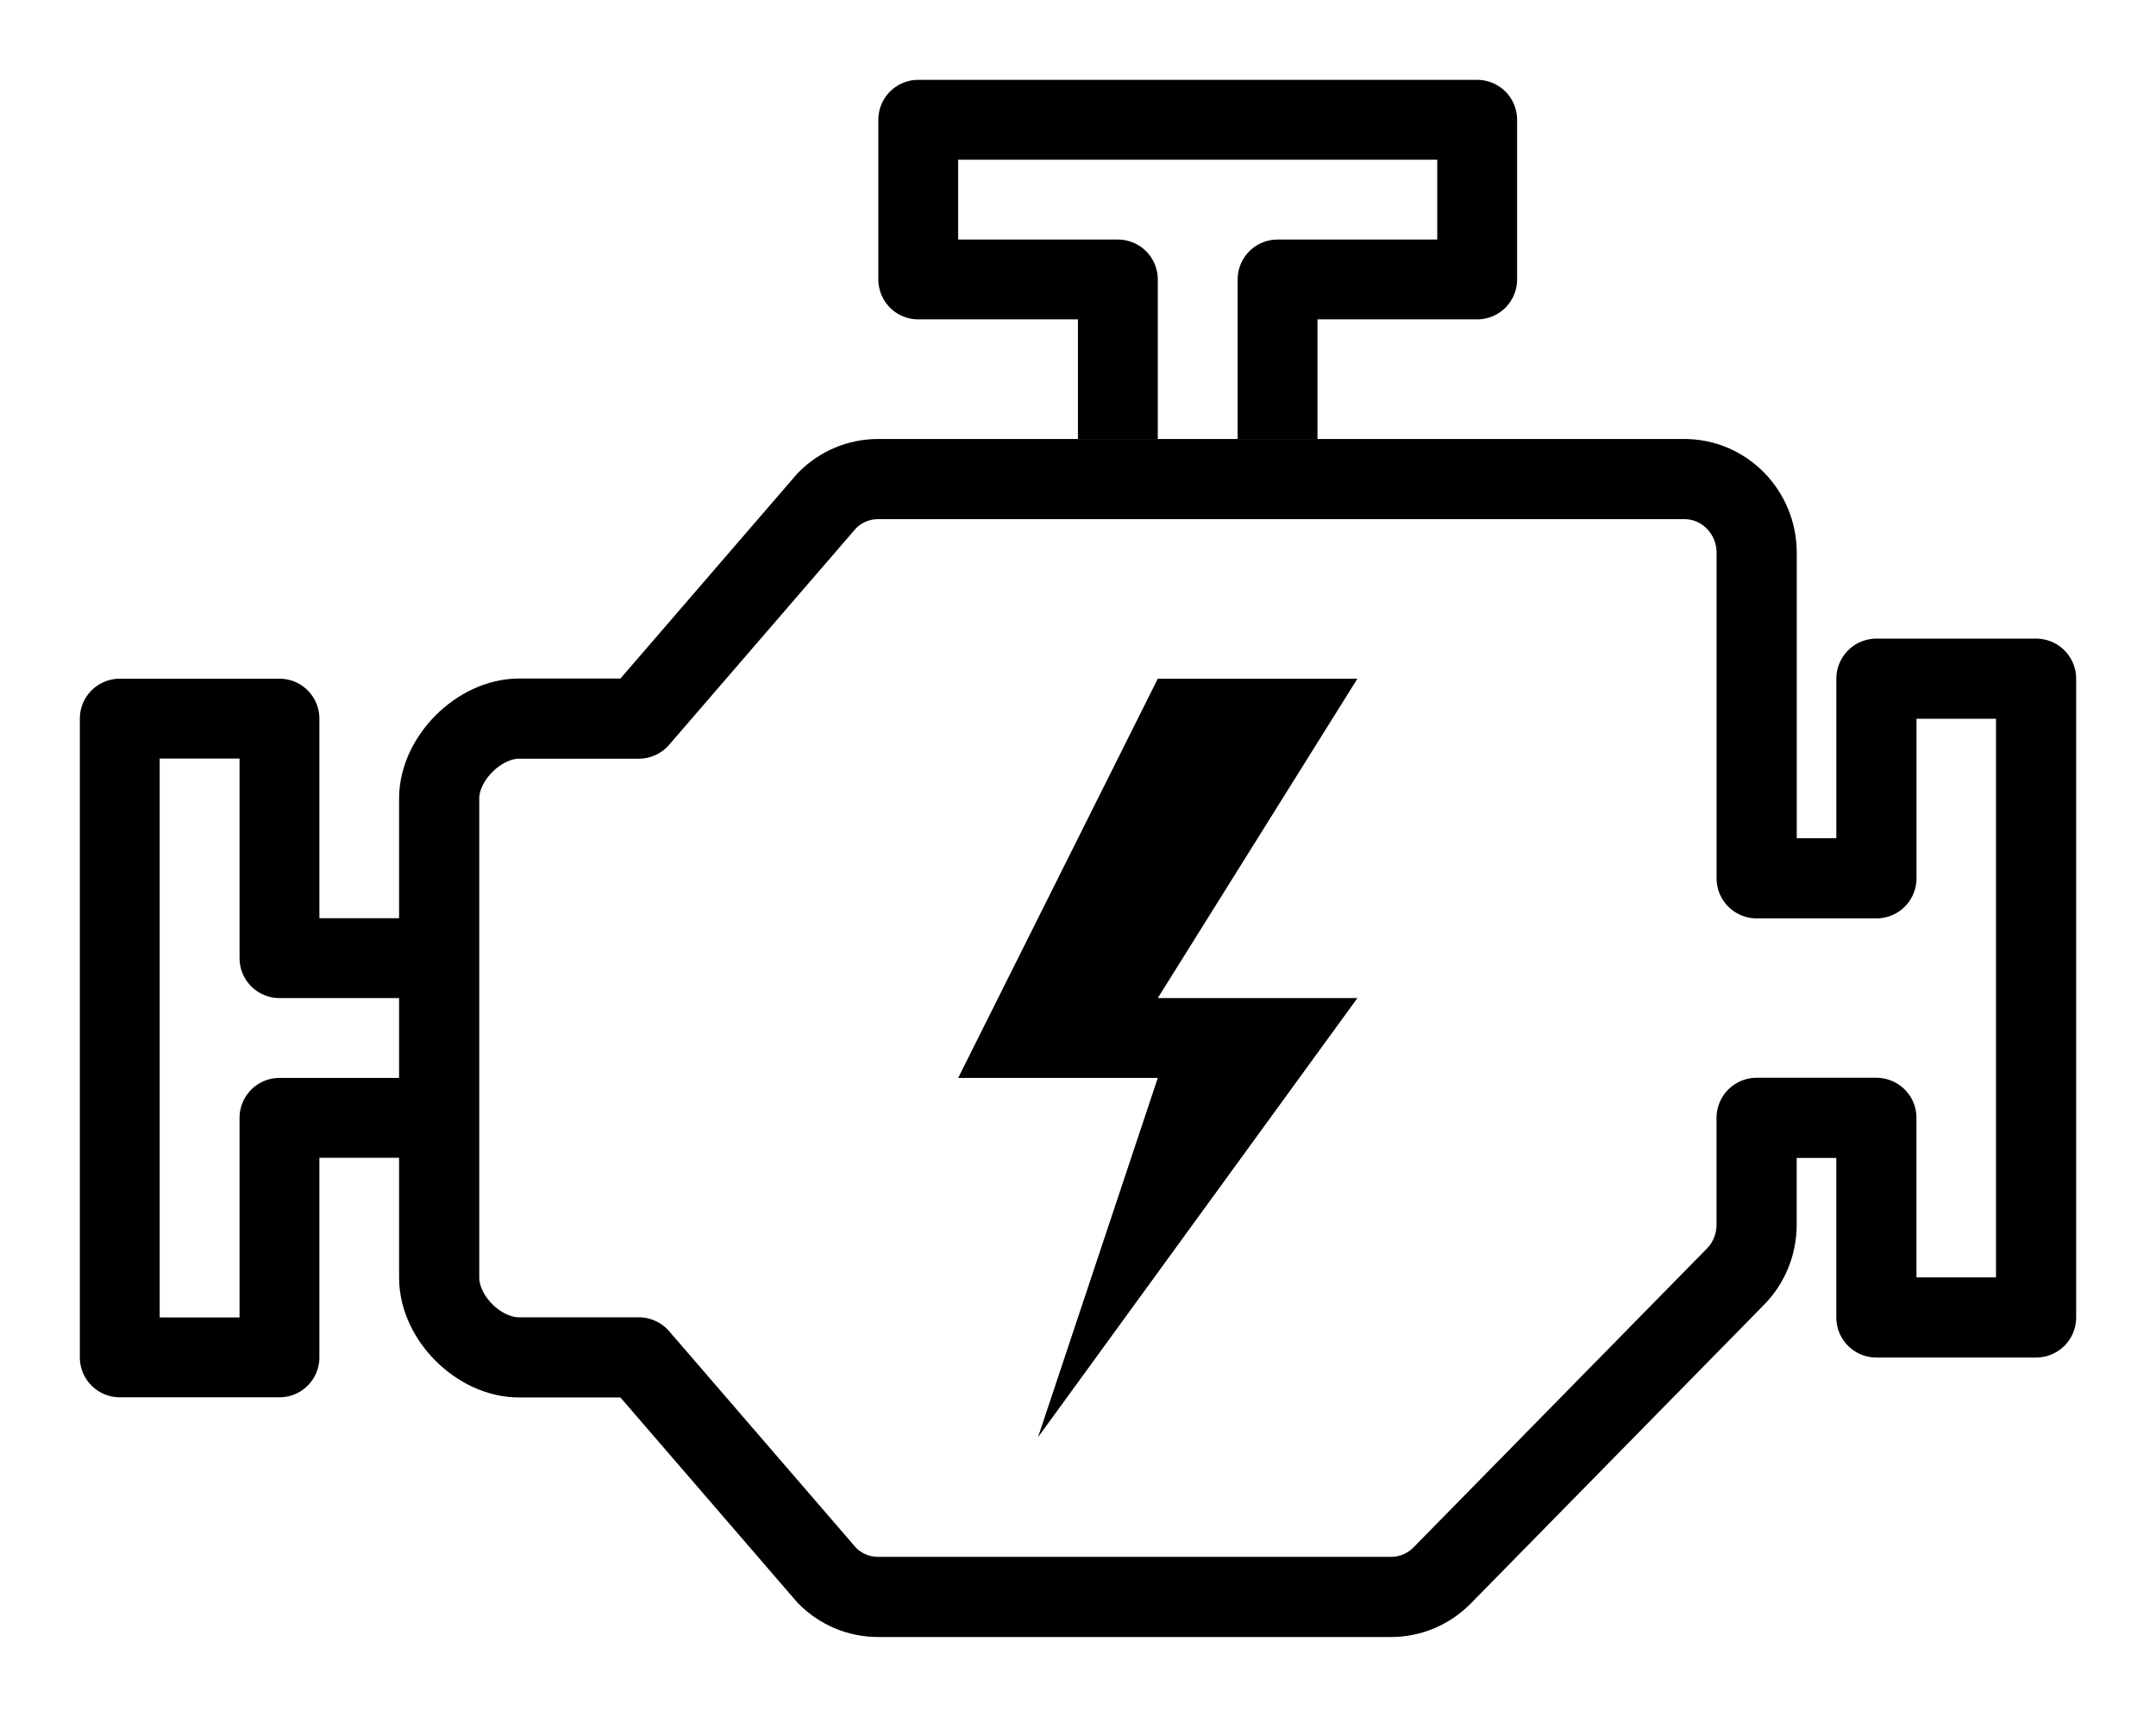
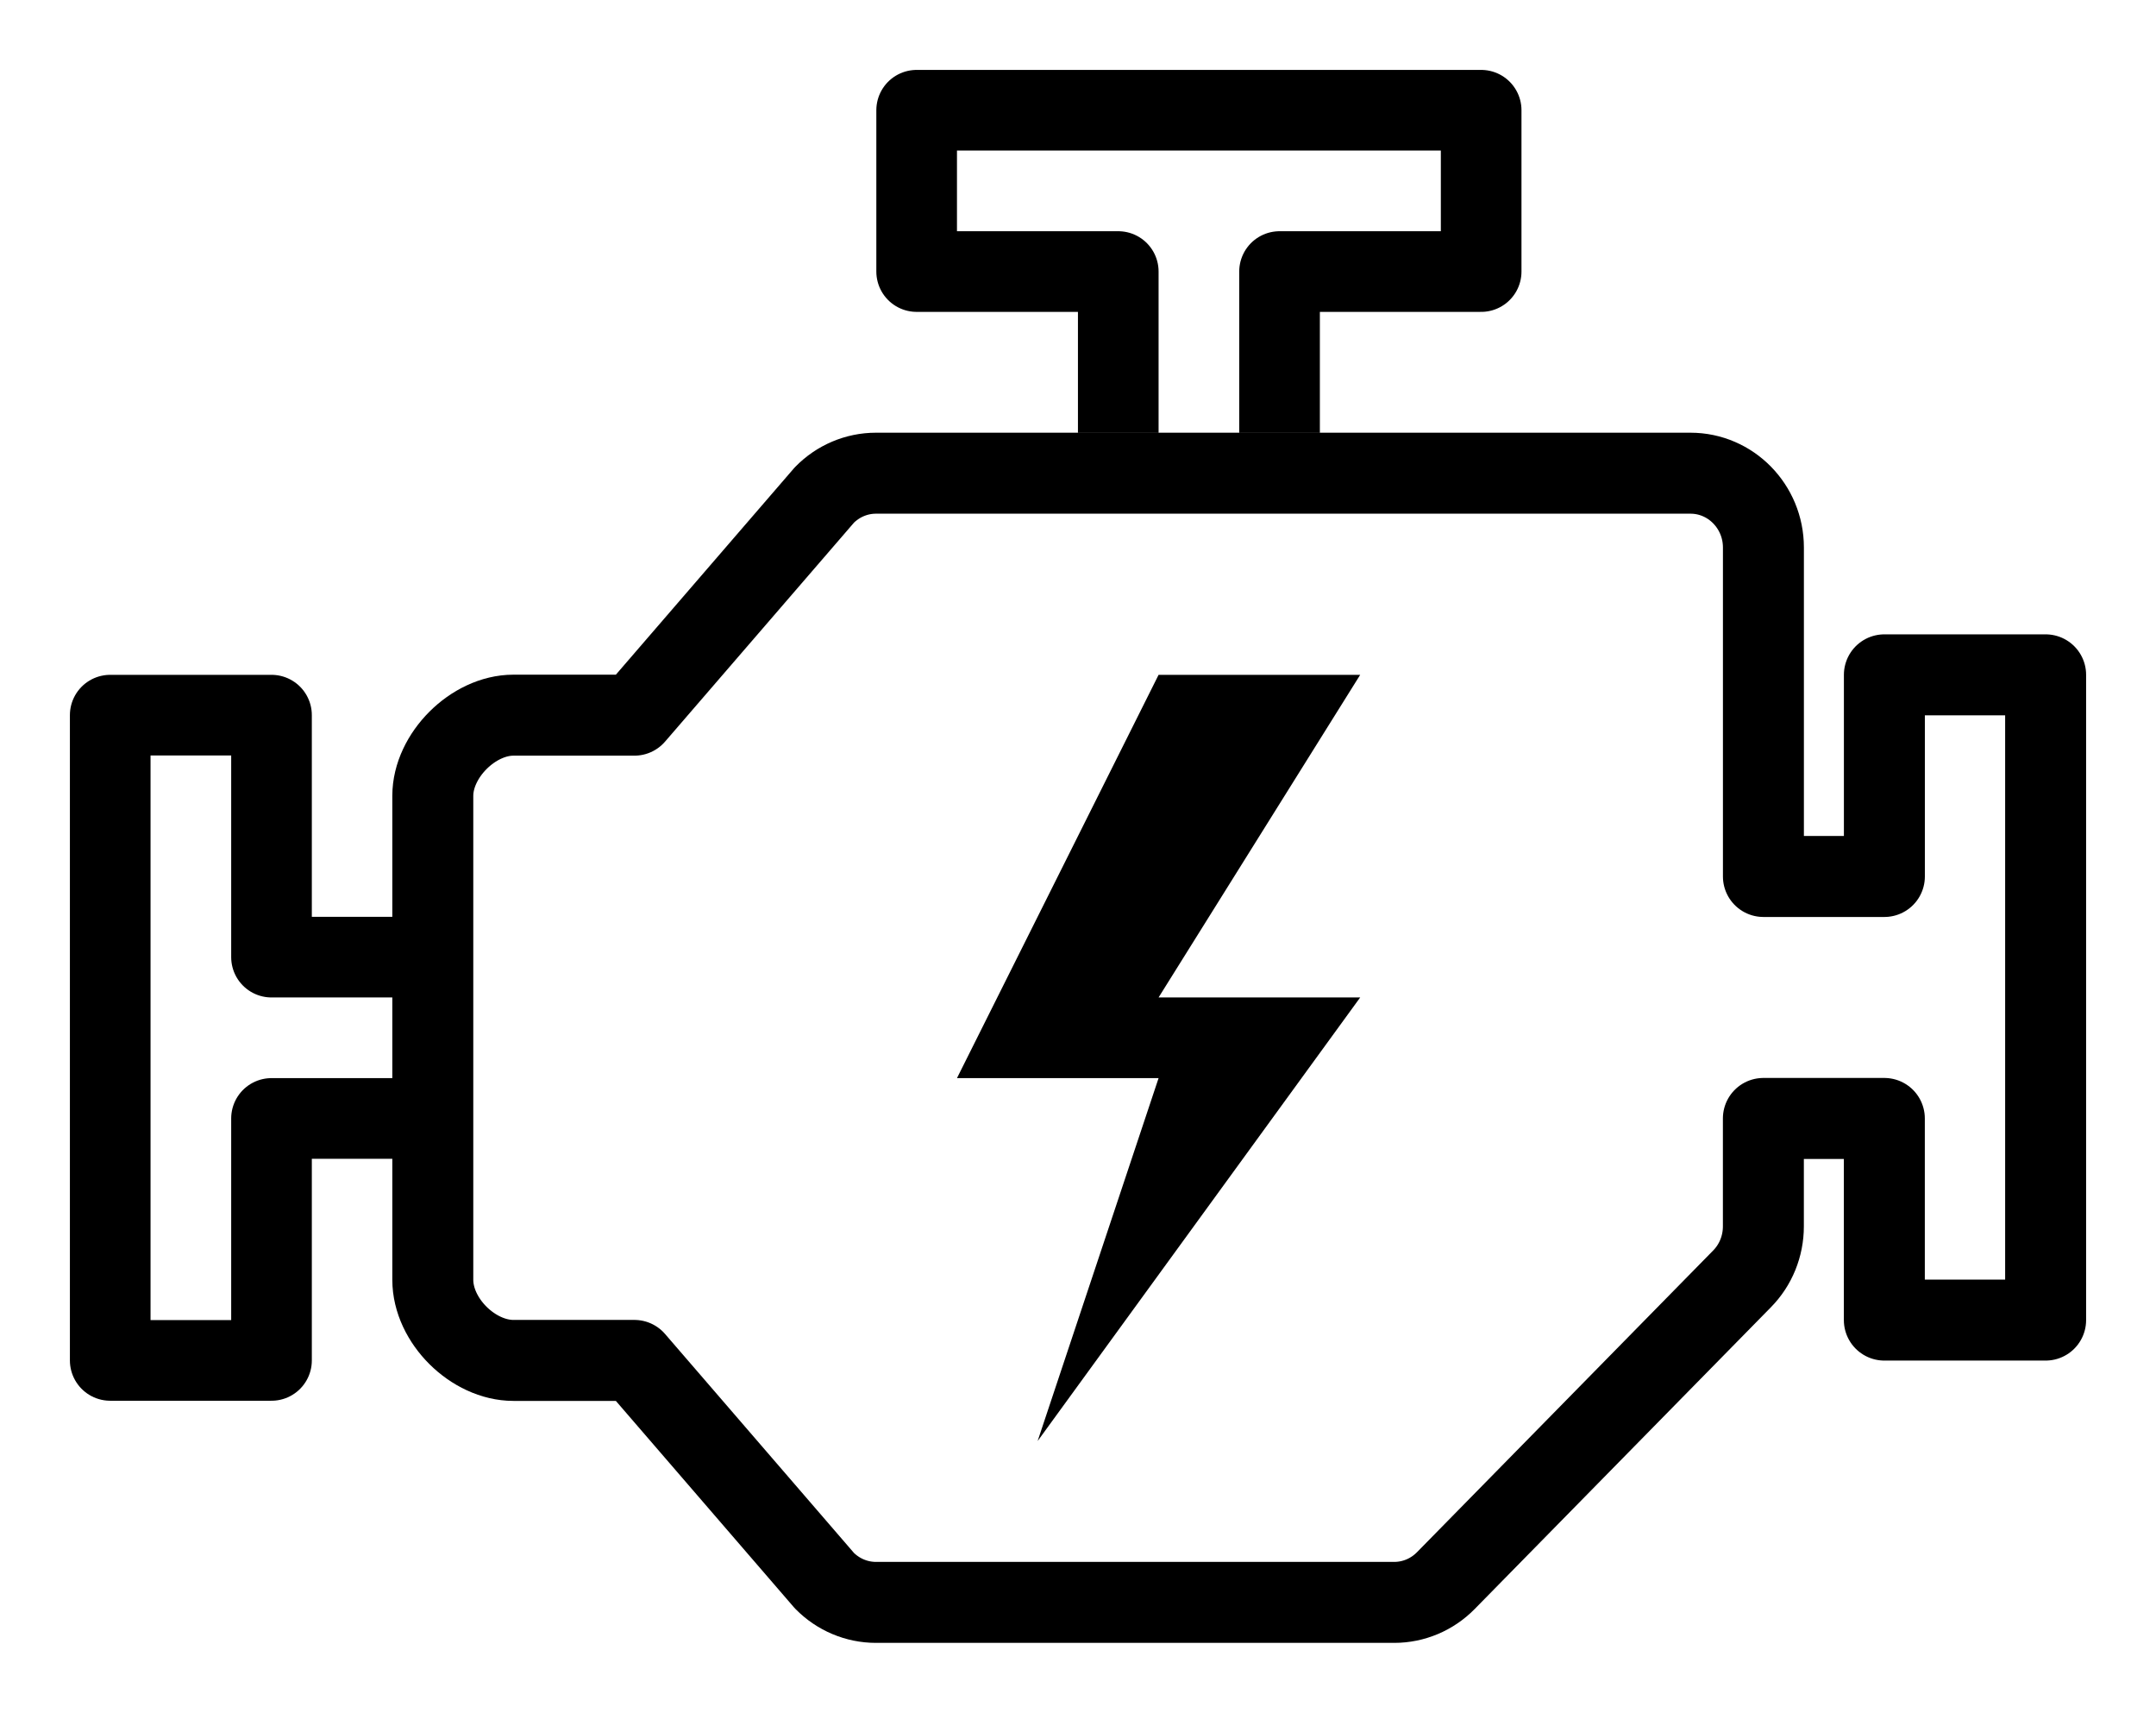
- <svg xmlns="http://www.w3.org/2000/svg" enable-background="new 0 0 50 50" height="43.004" id="Layer_1" version="1.1" viewBox="0 0 54.003 43.004" width="54.003" xml:space="preserve">
+ <svg xmlns="http://www.w3.org/2000/svg" enable-background="new 0 0 50 50" height="49" id="Layer_1" version="1.1" viewBox="0 0 61.69 49" width="61.69" xml:space="preserve">
  <defs id="defs23" />
-   <rect height="50" width="50" id="rect10" x="0" y="-6.996" style="fill:none" />
-   <g id="g31" transform="translate(9.99615,10.99615)">
+   <rect height="50" width="50" id="rect10" x="0" y="-1" style="fill:none" />
+   <g id="g31" transform="matrix(1.153732,0,0,1.153732,11.22542,12.37915)">
    <polyline transform="translate(-7.99615,-13.99615)" style="fill:none;stroke:#000000;stroke-width:2;stroke-linejoin:round;stroke-miterlimit:10" id="polyline12" stroke-miterlimit="10" points="30,14 30,10   35,10 35,6 21,6 21,10 26,10 26,14 " />
    <polyline transform="translate(-7.99615,-13.99615)" style="fill:none;stroke:#000000;stroke-width:2;stroke-linejoin:round;stroke-miterlimit:10" id="polyline14" stroke-miterlimit="10" points="9,27 5,27 5,21   1,21 1,37 5,37 5,31 9,31 " />
    <path style="fill:none;stroke:#000000;stroke-width:2.008;stroke-linecap:round;stroke-linejoin:round;stroke-miterlimit:10" id="path16" stroke-miterlimit="10" d="m 37.004,6.004 v 5 h -3 v -8.157 c 0,-1.017 -0.811,-1.843 -1.809,-1.843 h -20.201 c -0.479,0 -0.941,0.195 -1.28,0.542 l -4.71,5.458 h -3 c -1,0 -2,1 -2,2 v 12 c 0,1.018 1.002,2 2,2 h 3 l 4.712,5.461 c 0.339,0.345 0.799,0.539 1.278,0.539 h 12.855 c 0.479,0 0.939,-0.194 1.278,-0.539 l 7.346,-7.482 c 0.341,-0.346 0.53,-0.814 0.53,-1.303 v -2.676 h 3 v 5 h 4 v -16 z" />
-     <polygon transform="translate(-7.99615,-13.99615)" id="polygon18" points="24,39 27,30 22,30 27,20 32,20 27,28 32,28 " />
+     <polygon transform="translate(-7.99615,-13.99615)" id="polygon18" points="22,30 27,20 32,20 27,28 32,28 24,39 27,30 " />
  </g>
</svg>
